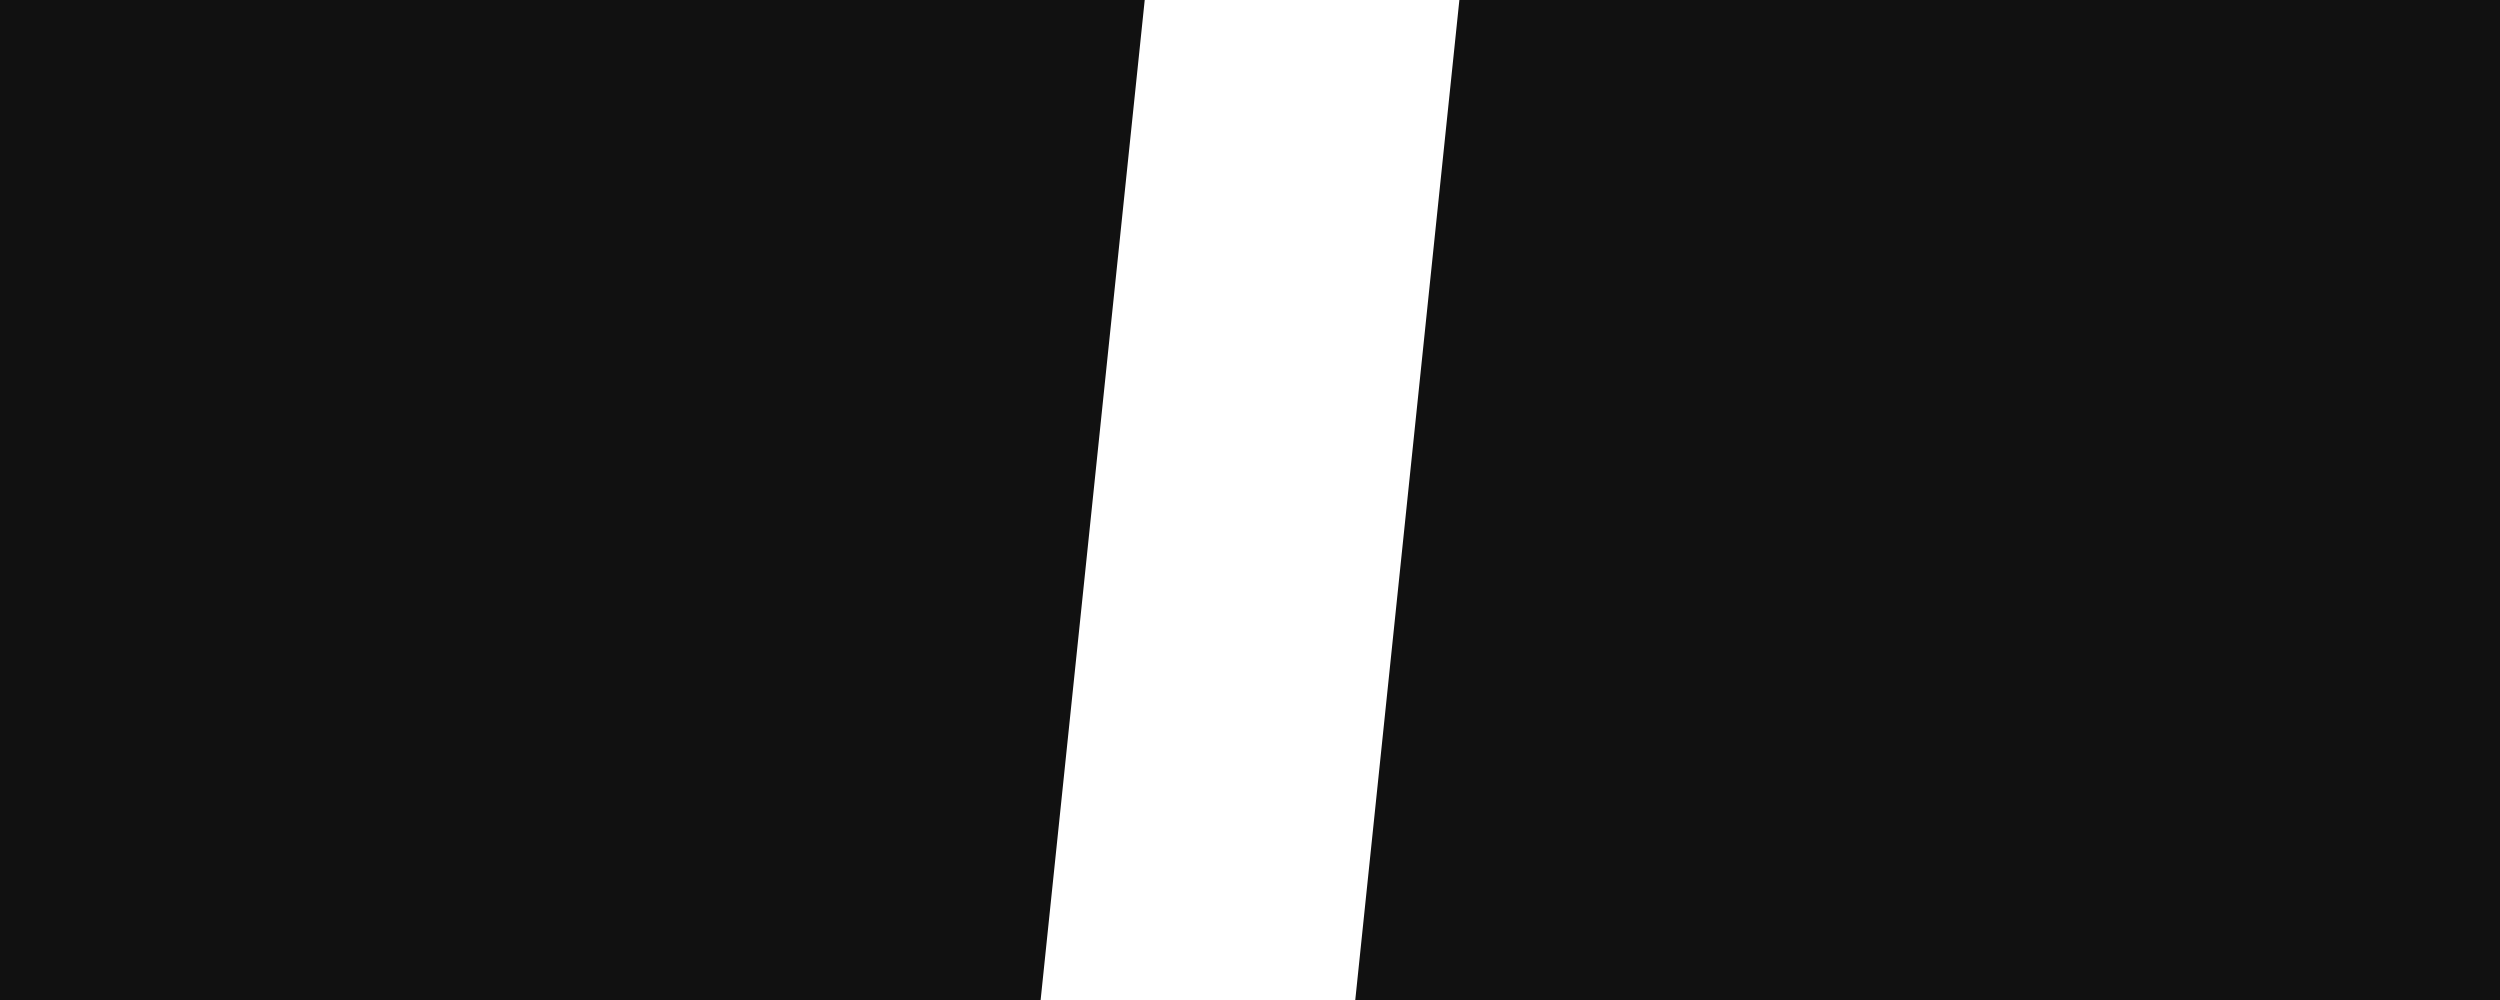
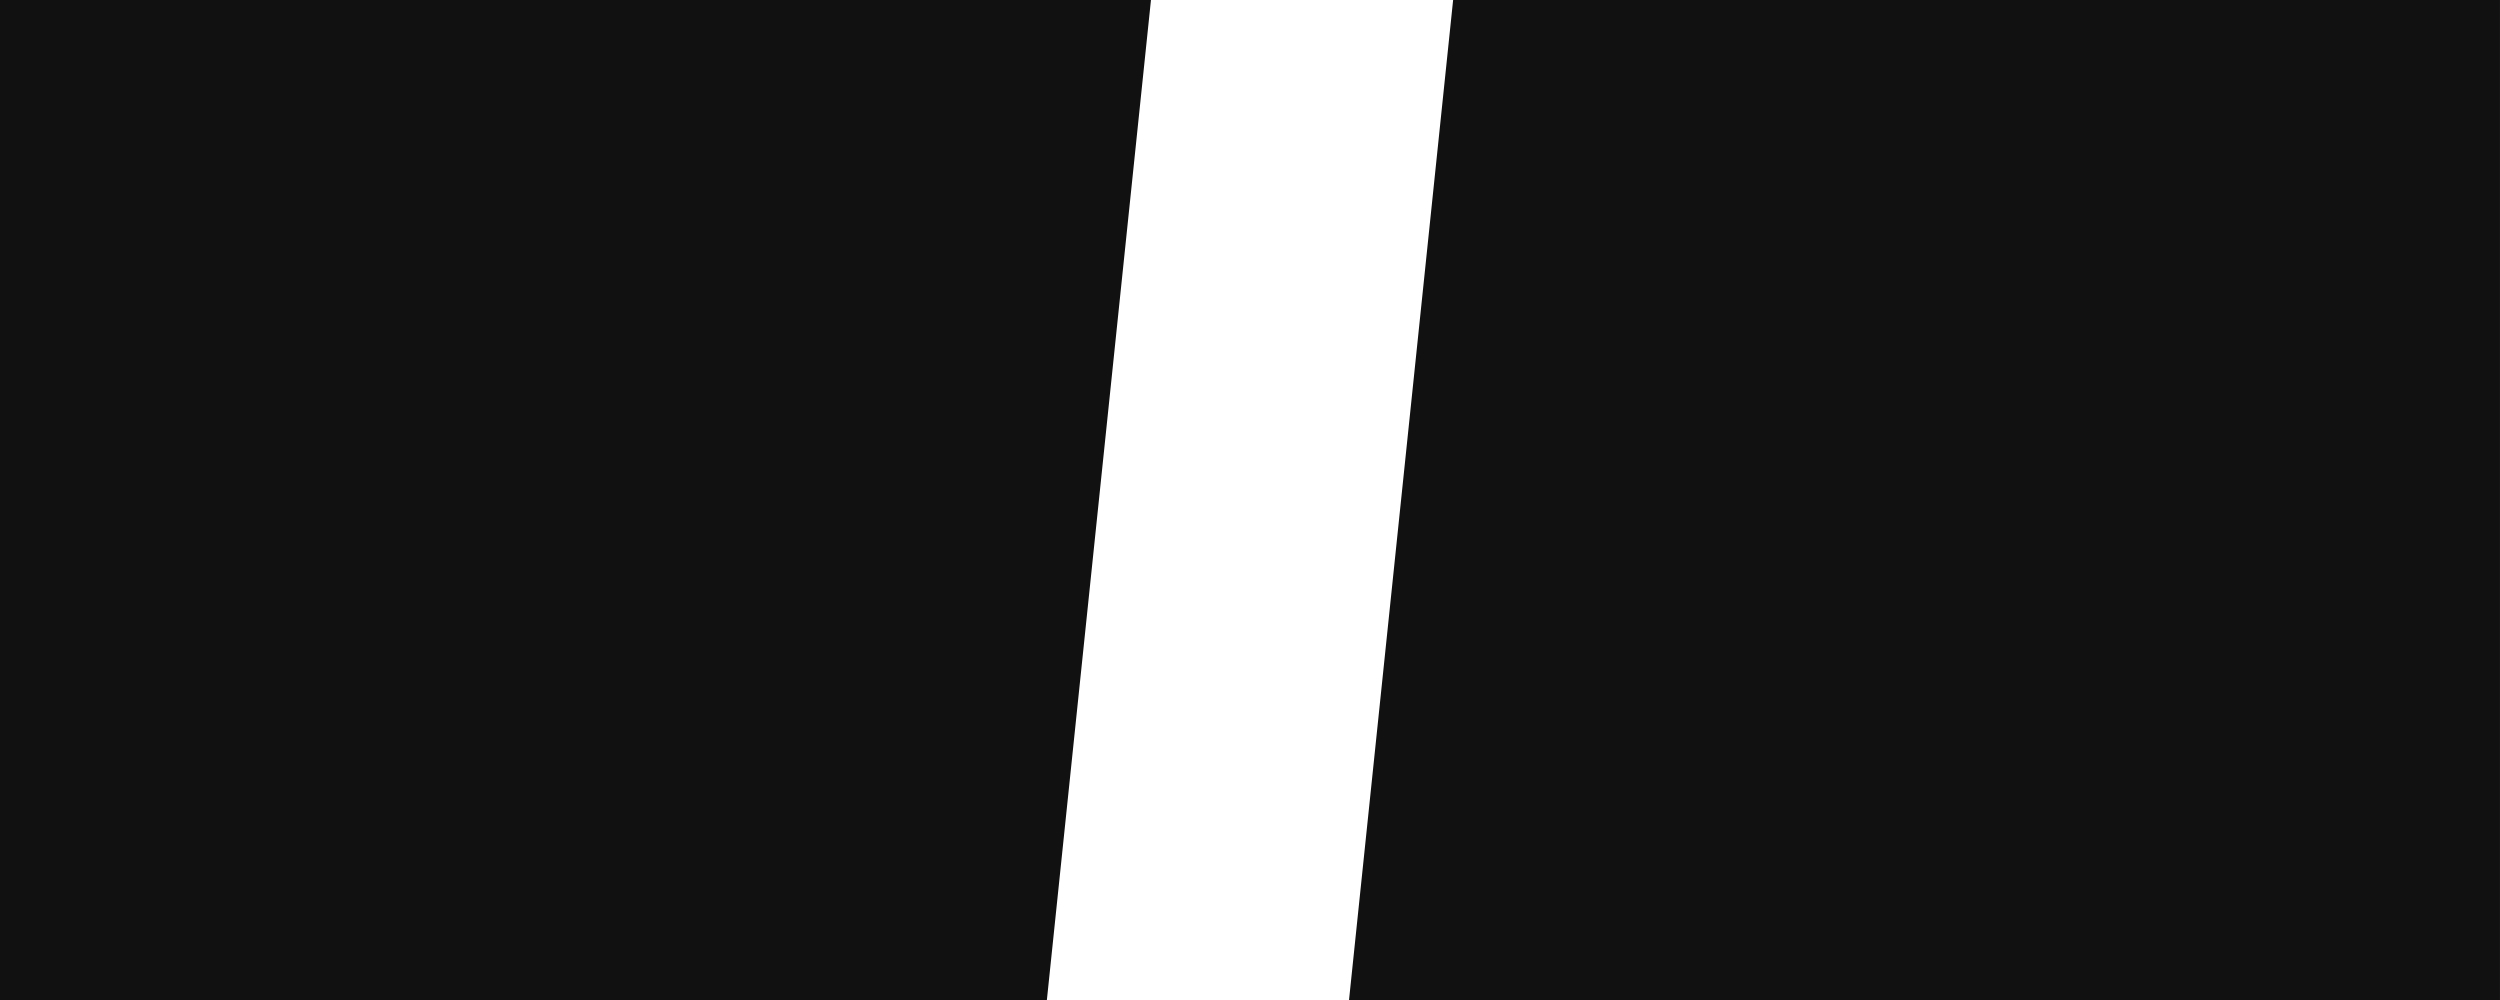
<svg xmlns="http://www.w3.org/2000/svg" style="isolation:isolate" viewBox="0 0 800 320" width="800pt" height="320pt">
-   <defs>
-     <clipPath id="_clipPath_3dqeLK83kxzm4ghIYpXKyLfvQIqJdimu">
-       <rect width="800" height="320" />
-     </clipPath>
-   </defs>
-   <g clip-path="url(#_clipPath_3dqeLK83kxzm4ghIYpXKyLfvQIqJdimu)">
-     <path d=" M 366.311 0 L 0 0 L 0 320 L 333 320 L 366.311 0 Z  M 467 0 L 800 0 L 800 320 L 433.686 320 L 467 0 Z " fill-rule="evenodd" fill="rgb(17,17,17)" />
-   </g>
+   <path d="M 0 0 L 368.311 0 L 335 320 L 0 320 Z" style="fill: rgb(17, 17, 17);" />
+   <path d="M 799.995 0.001 L 799.995 320.001 L 797.995 320.001 L 797.995 320 L 431.686 320 L 465 0 L 798 0 L 798 0.001 Z" style="fill: rgb(17, 17, 17);" />
</svg>
